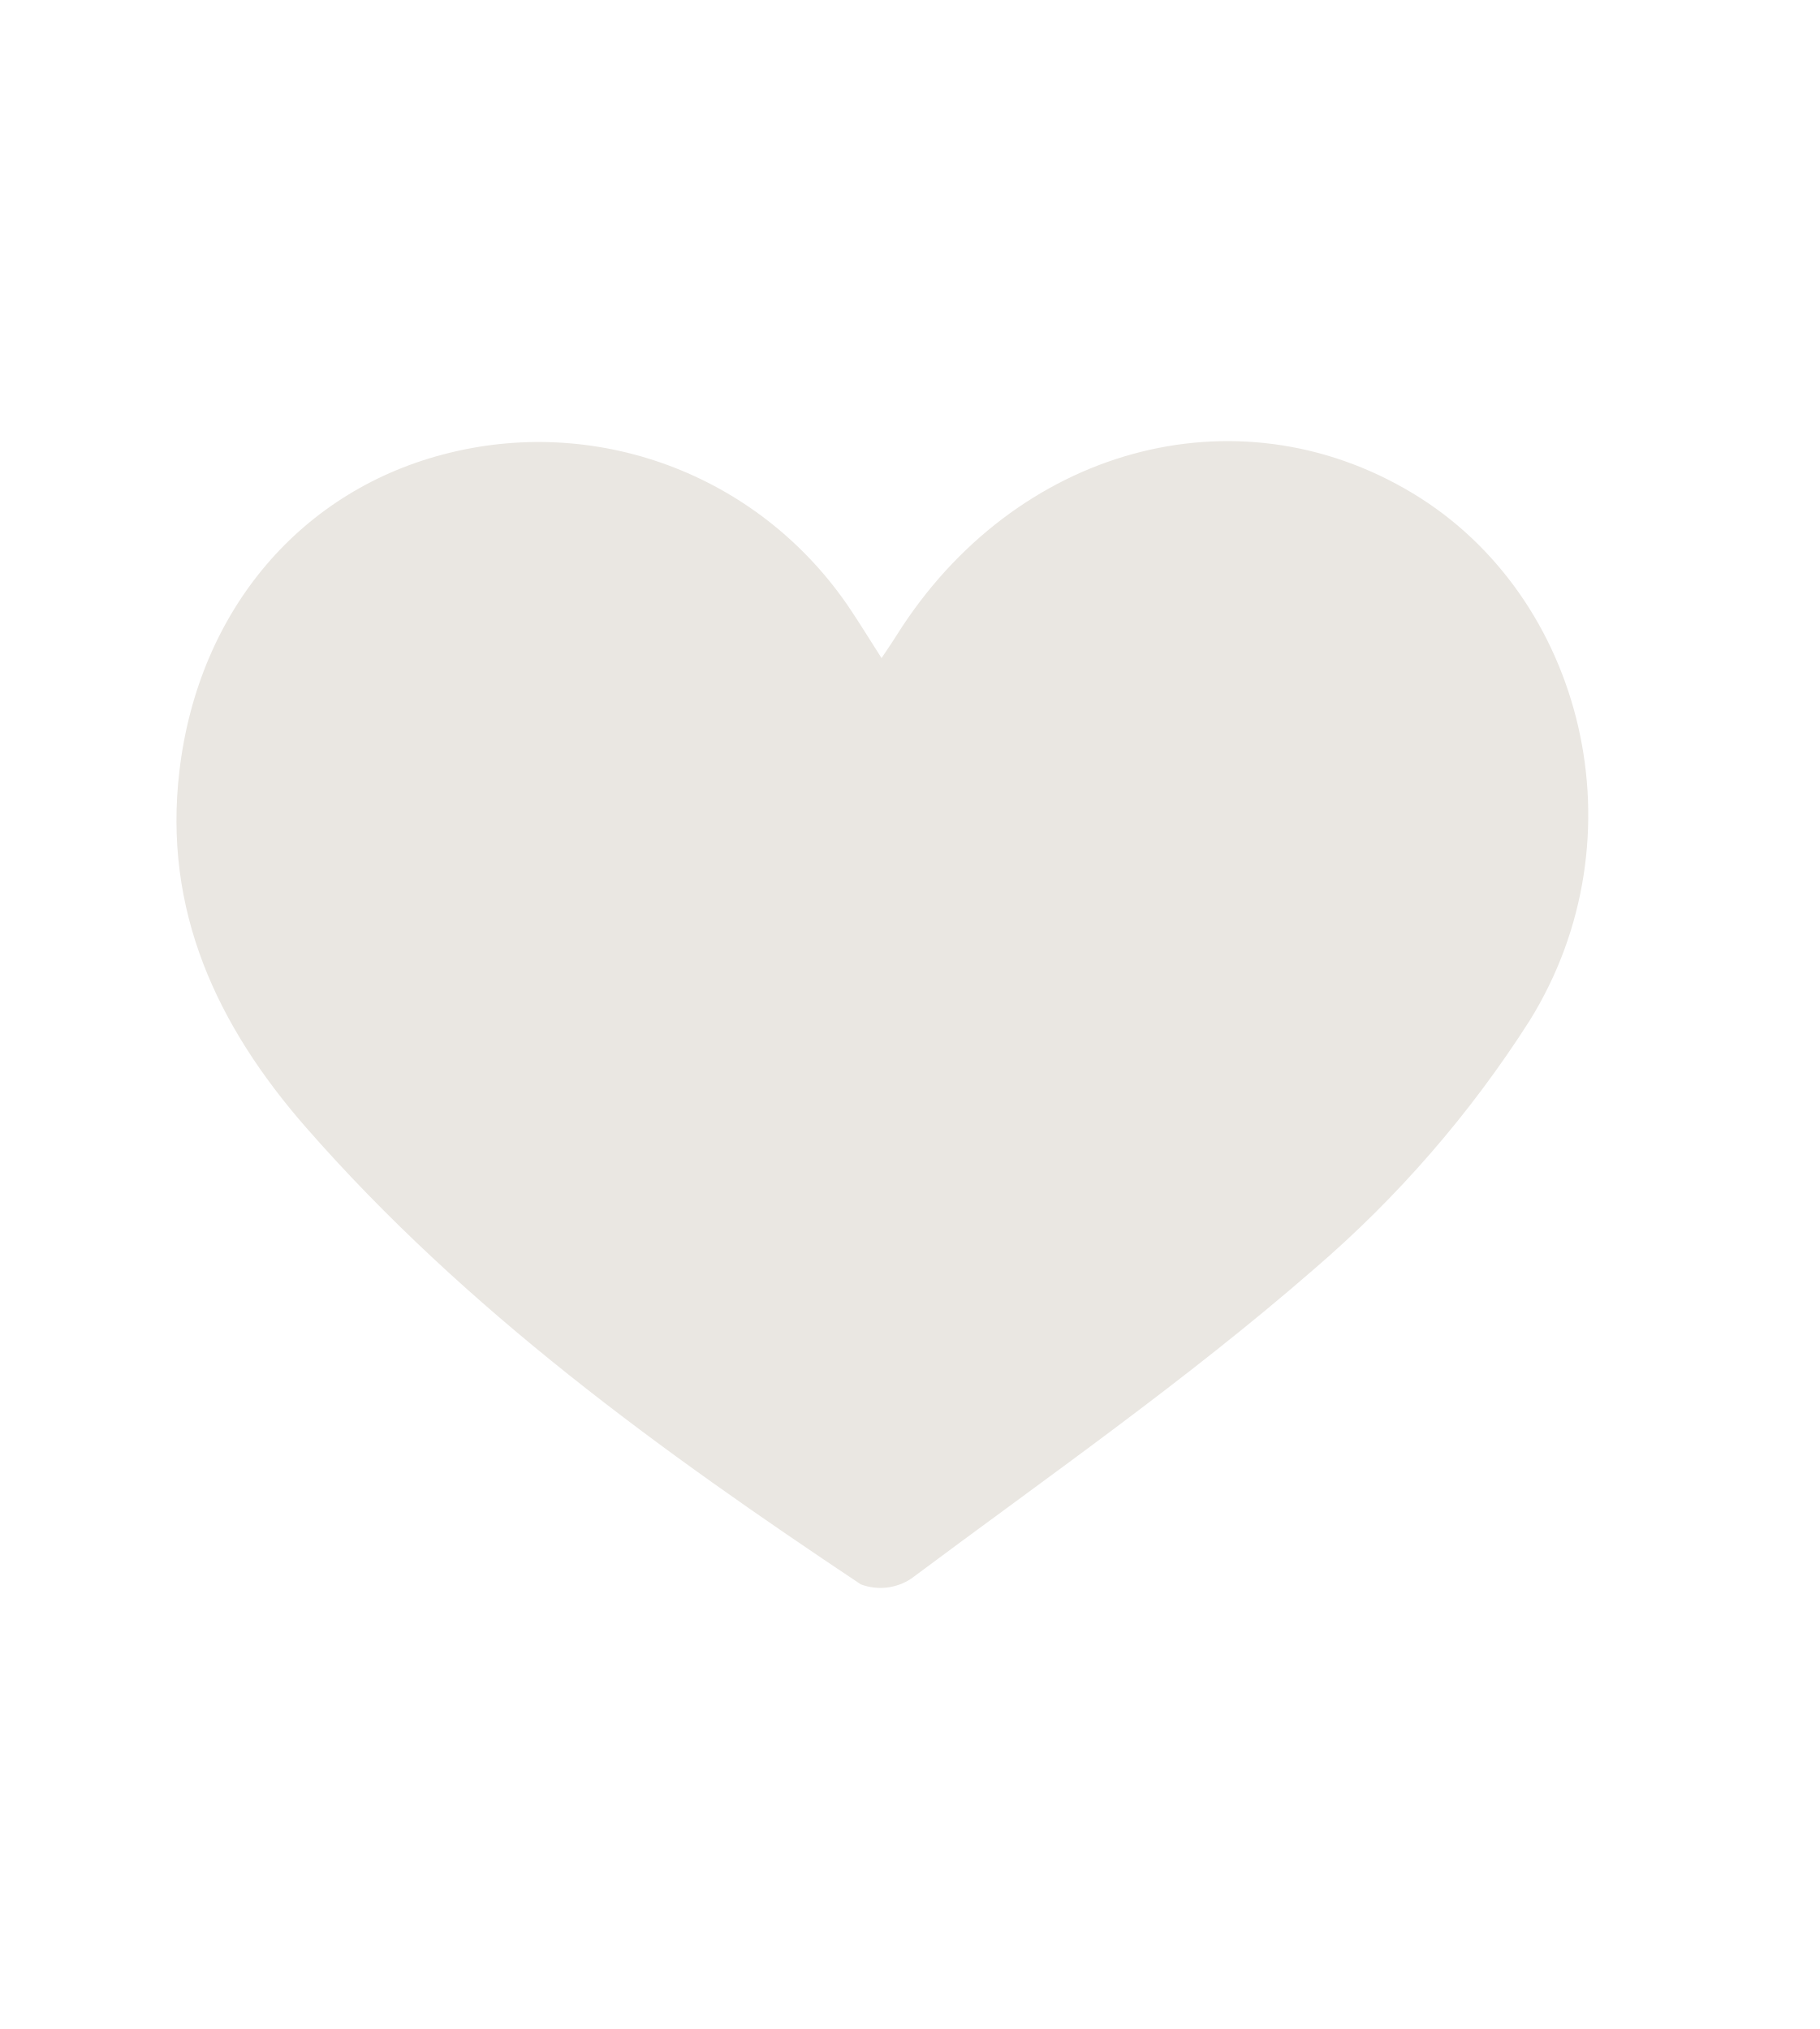
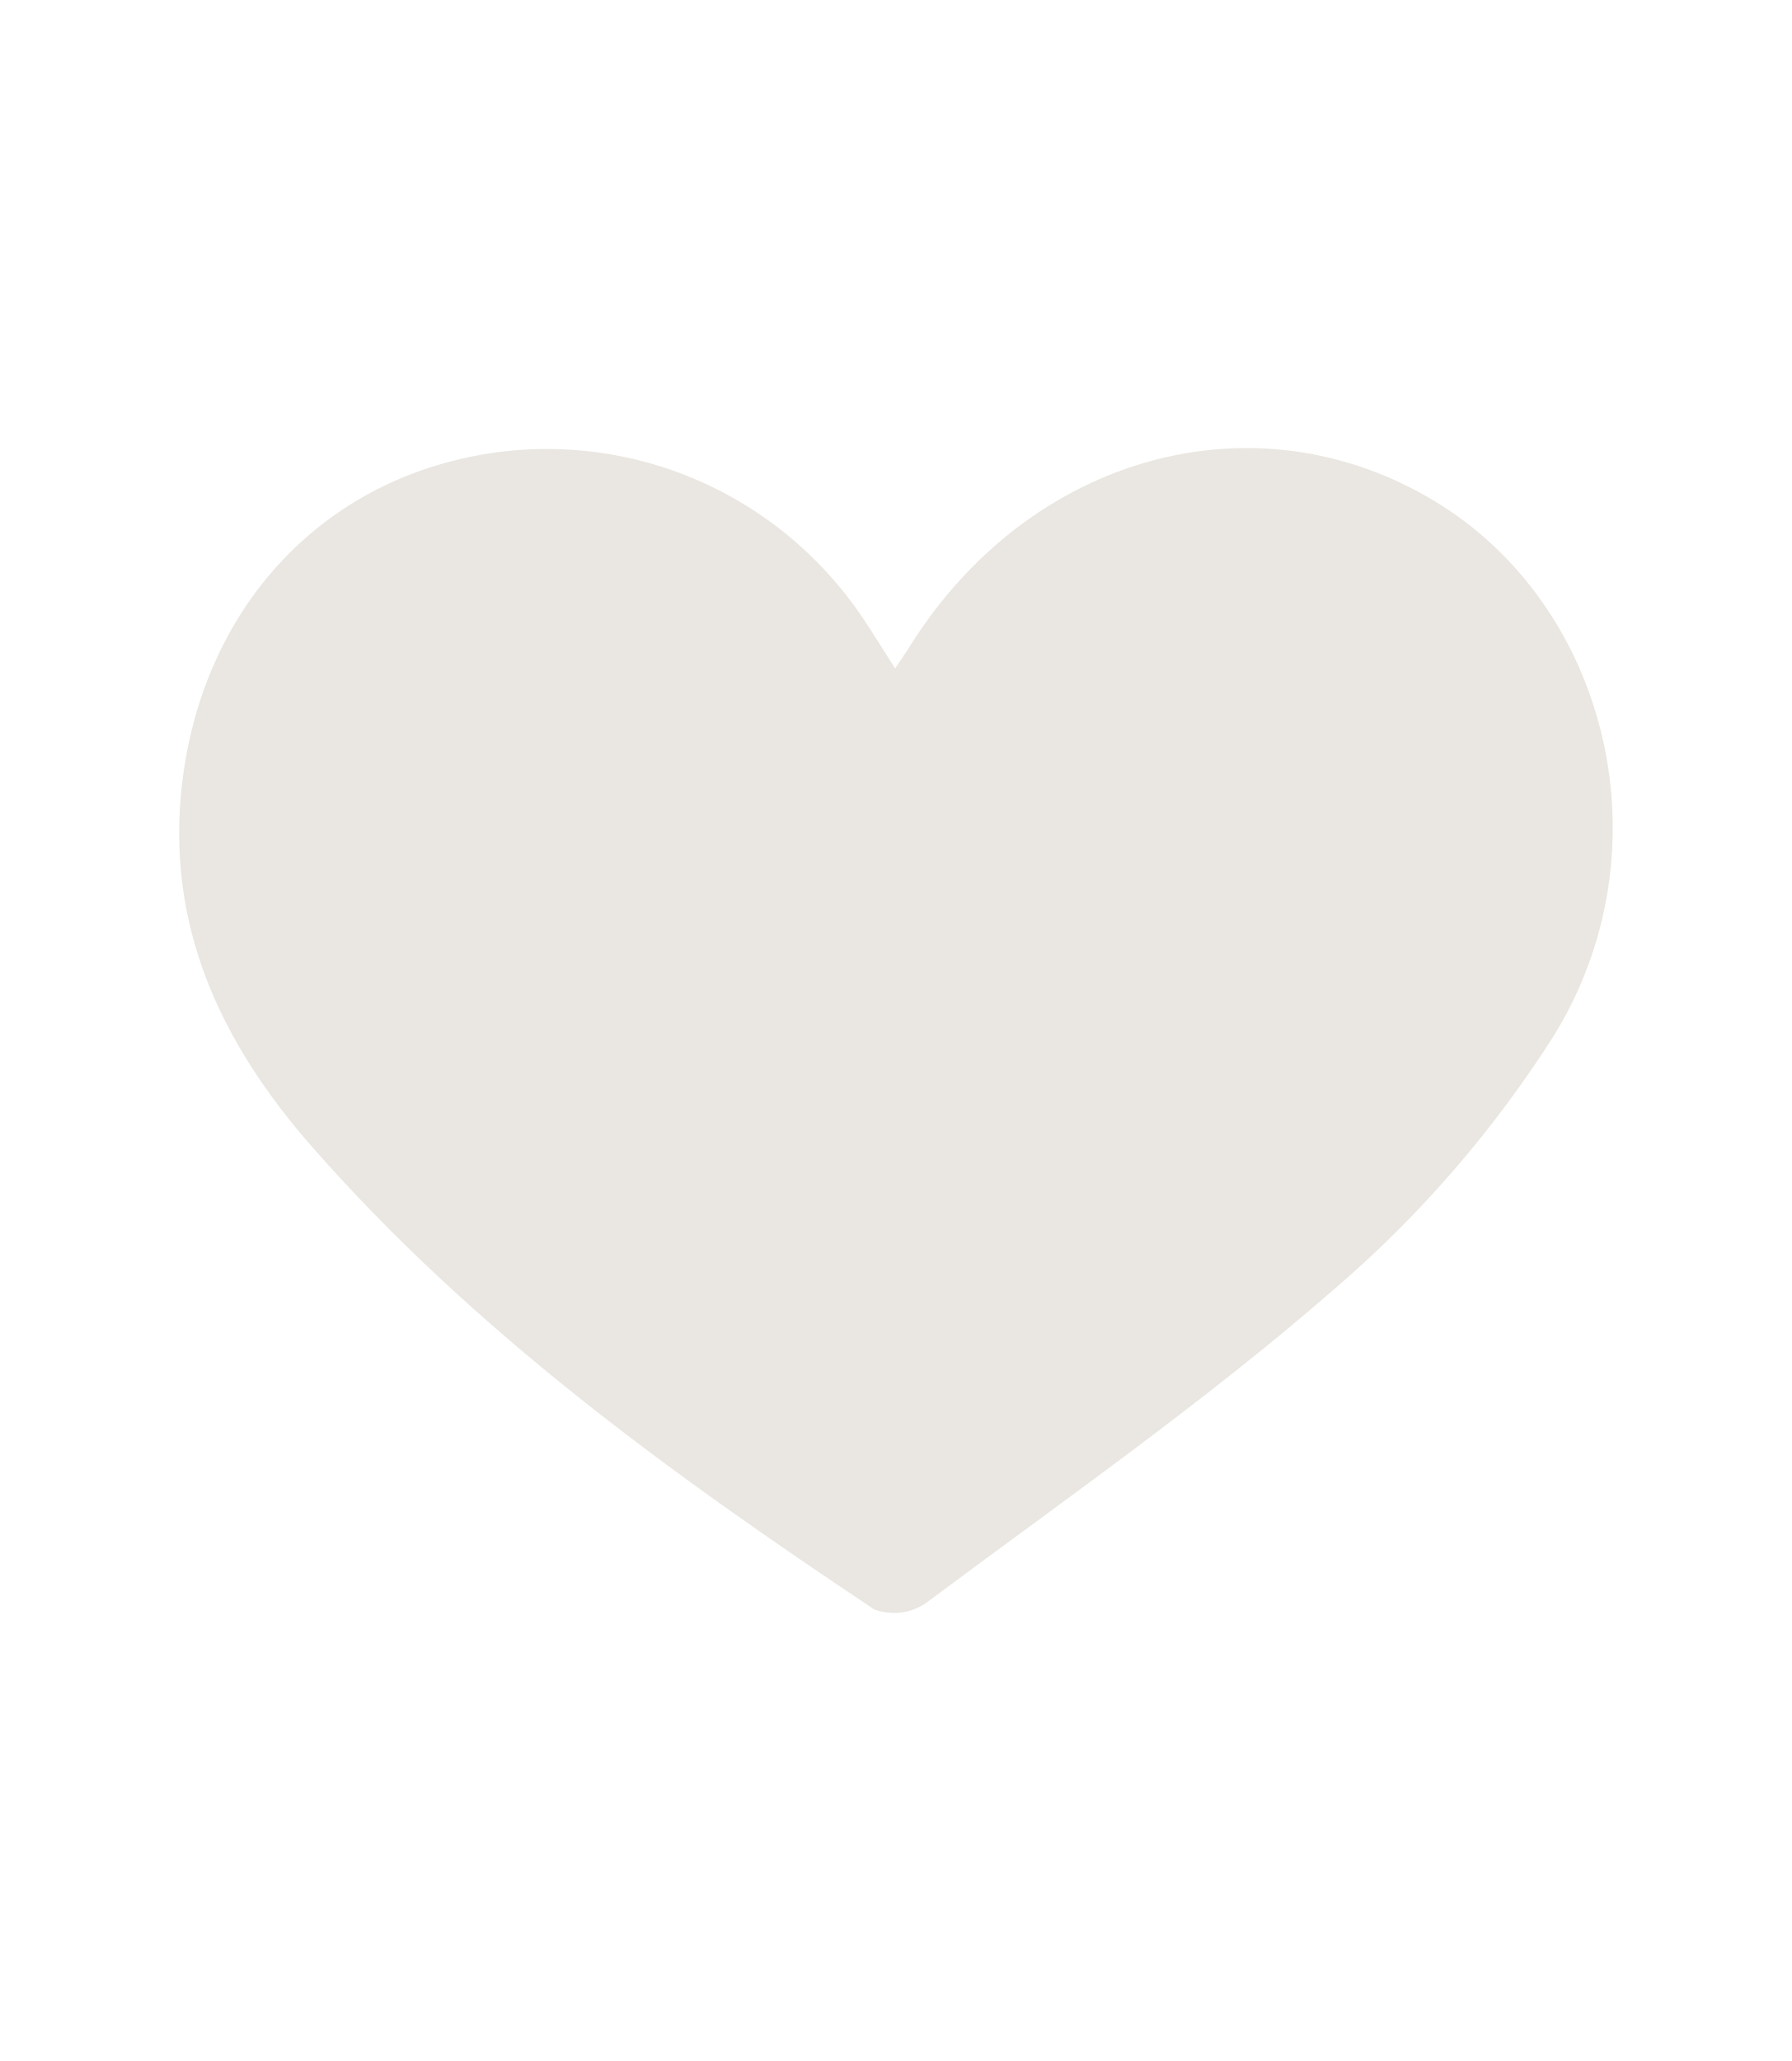
- <svg xmlns="http://www.w3.org/2000/svg" width="26" height="29" viewBox="0 0 26 29" fill="none">
-   <path d="M12.597 9.406C12.693 9.261 12.756 9.171 12.813 9.079C14.498 6.4 17.662 5.529 20.187 7.05C22.638 8.526 23.489 11.964 21.856 14.591C21.007 15.922 19.968 17.118 18.773 18.143C16.952 19.728 14.96 21.116 13.021 22.563C12.916 22.633 12.796 22.676 12.671 22.691C12.545 22.705 12.419 22.689 12.301 22.645C9.442 20.739 6.662 18.731 4.375 16.117C3.102 14.661 2.325 13.013 2.565 11.009C2.839 8.712 4.315 6.986 6.424 6.472C7.49 6.209 8.611 6.283 9.635 6.683C10.66 7.083 11.537 7.79 12.151 8.709C12.291 8.918 12.422 9.133 12.597 9.406Z" fill="#EAE7E2" />
+ <svg xmlns="http://www.w3.org/2000/svg" width="20" height="23" viewBox="0 0 20 23" fill="none">
+   <path d="M9.991 7.46C10.067 7.345 10.117 7.274 10.162 7.201C11.499 5.076 14.008 4.385 16.01 5.591C17.954 6.762 18.629 9.489 17.334 11.572C16.661 12.627 15.837 13.577 14.889 14.389C13.445 15.646 11.865 16.748 10.327 17.895C10.243 17.95 10.148 17.985 10.049 17.996C9.95 18.007 9.849 17.995 9.756 17.96C7.489 16.448 5.284 14.856 3.47 12.783C2.46 11.628 1.844 10.32 2.034 8.731C2.252 6.91 3.422 5.54 5.095 5.133C5.941 4.925 6.83 4.983 7.642 5.3C8.454 5.617 9.15 6.178 9.637 6.907C9.748 7.073 9.852 7.243 9.991 7.46Z" fill="#EAE7E2" />
</svg>
